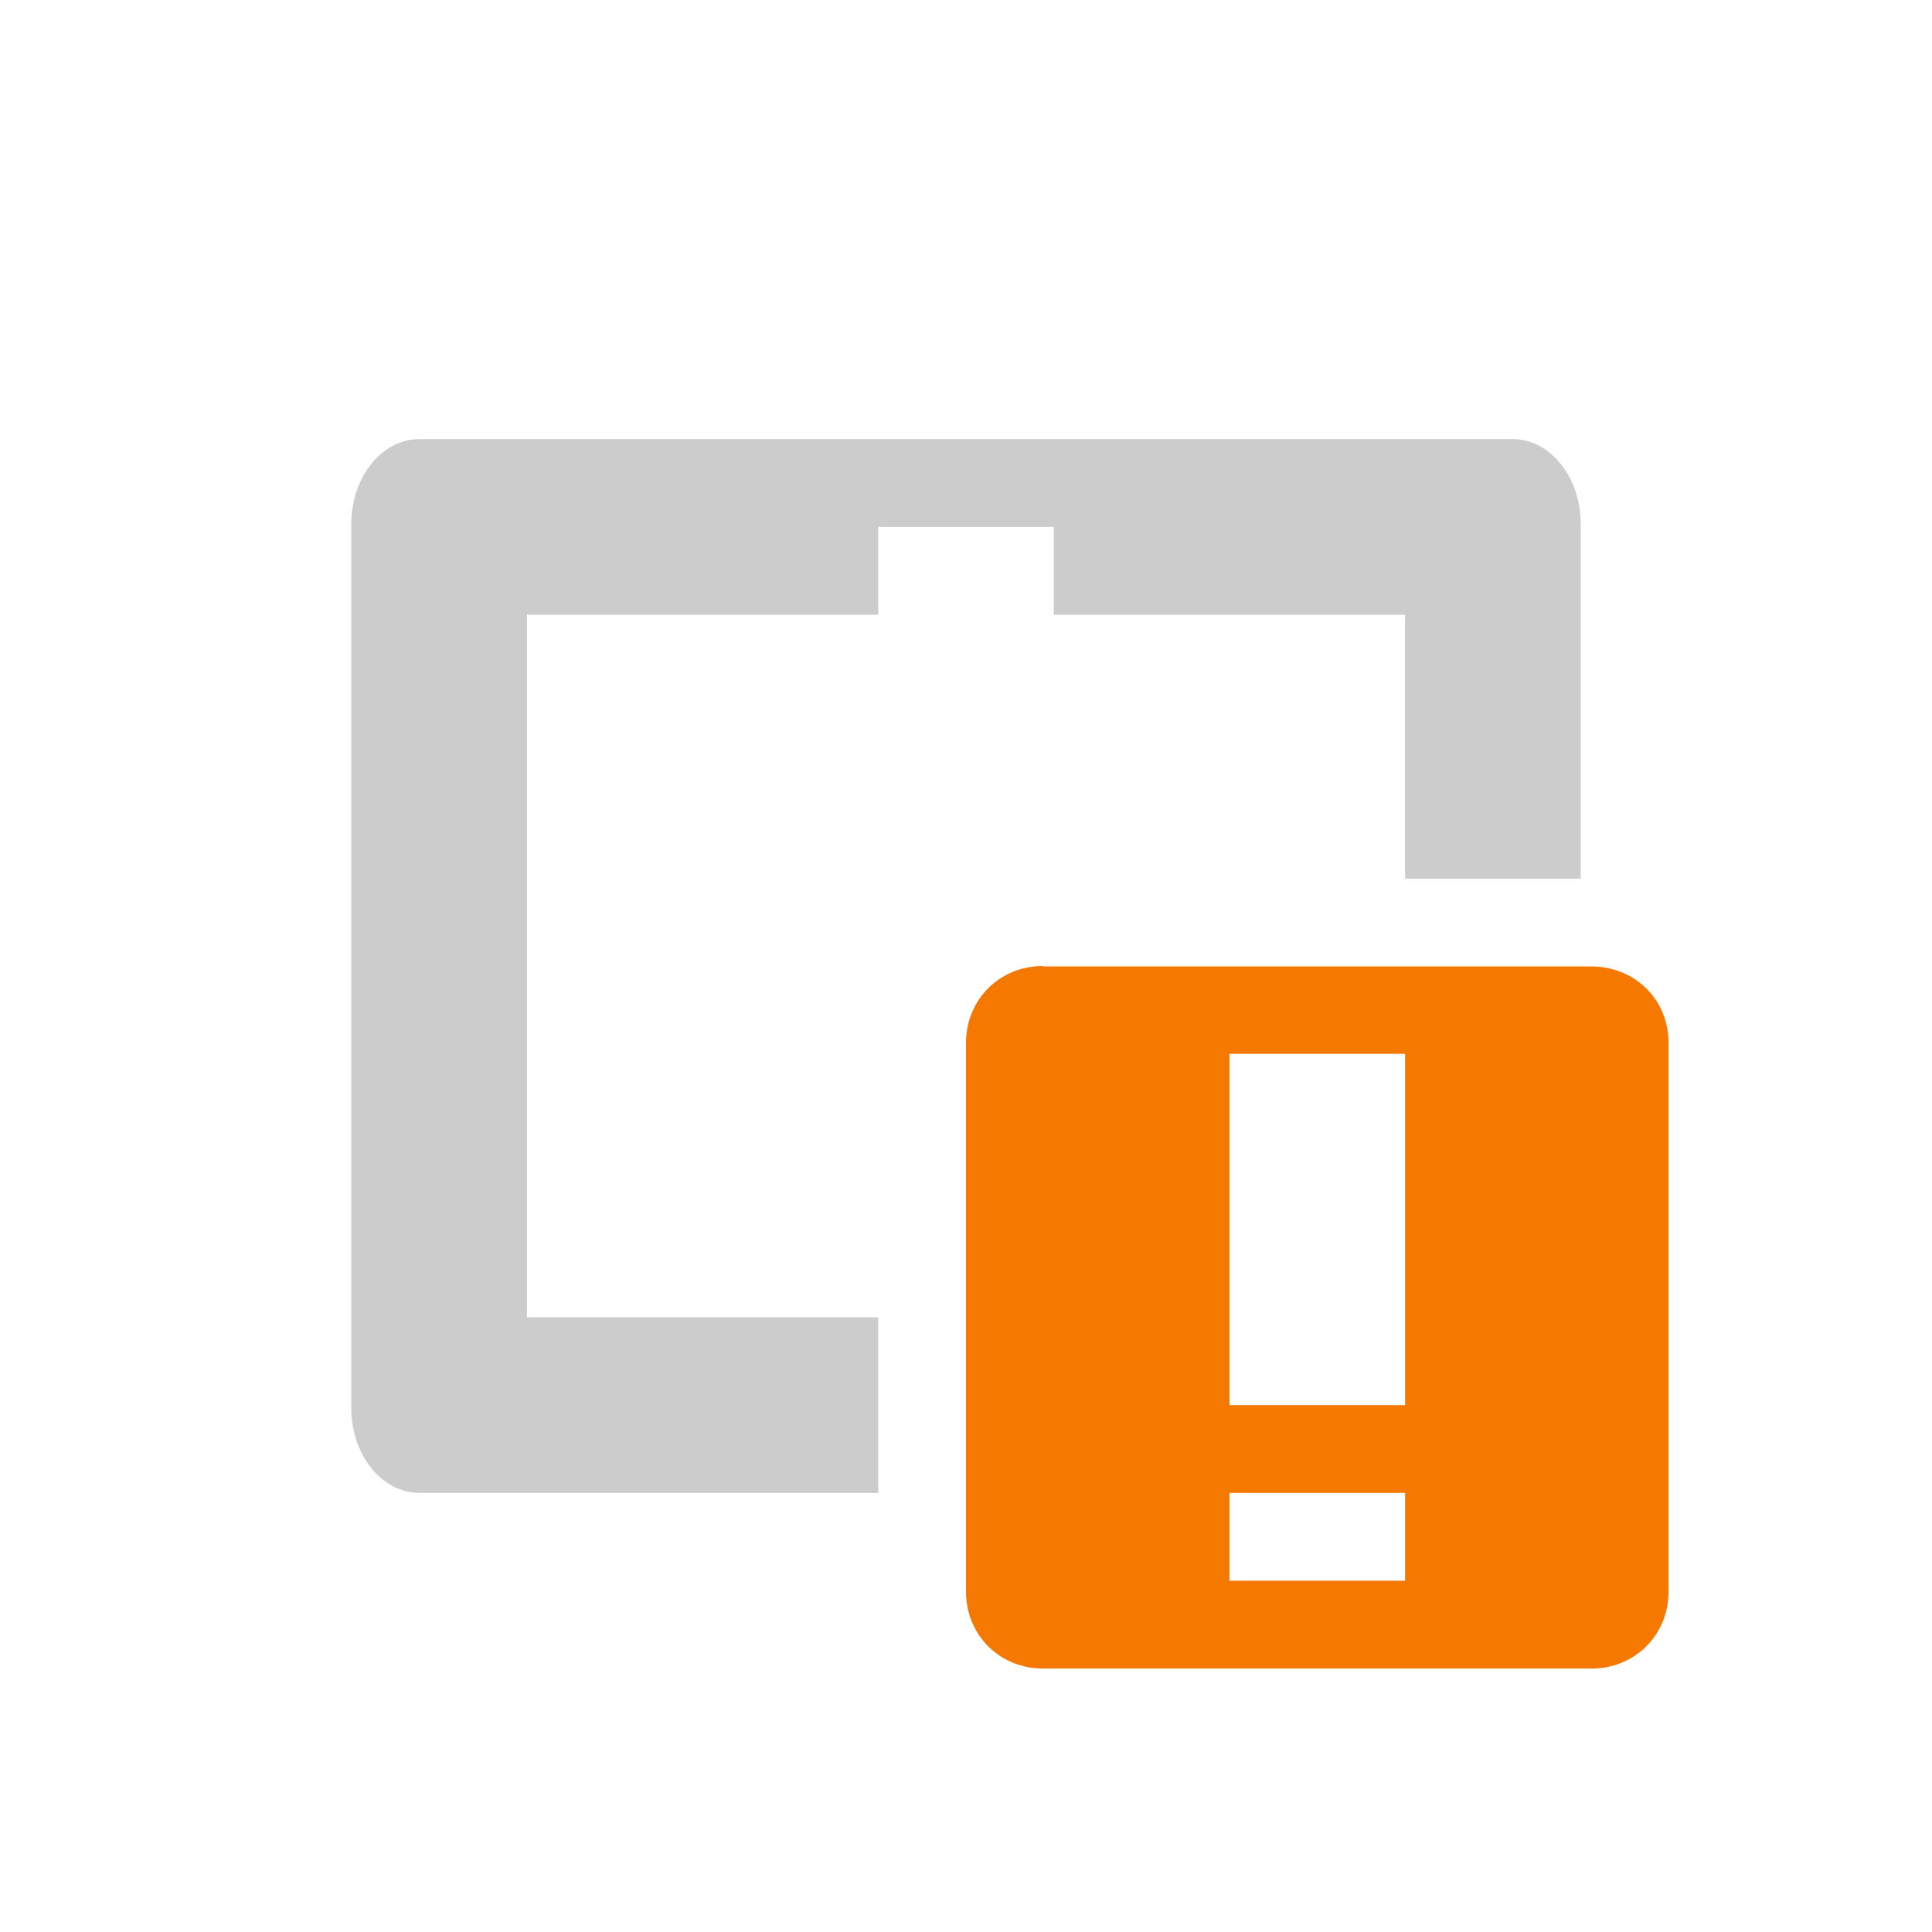
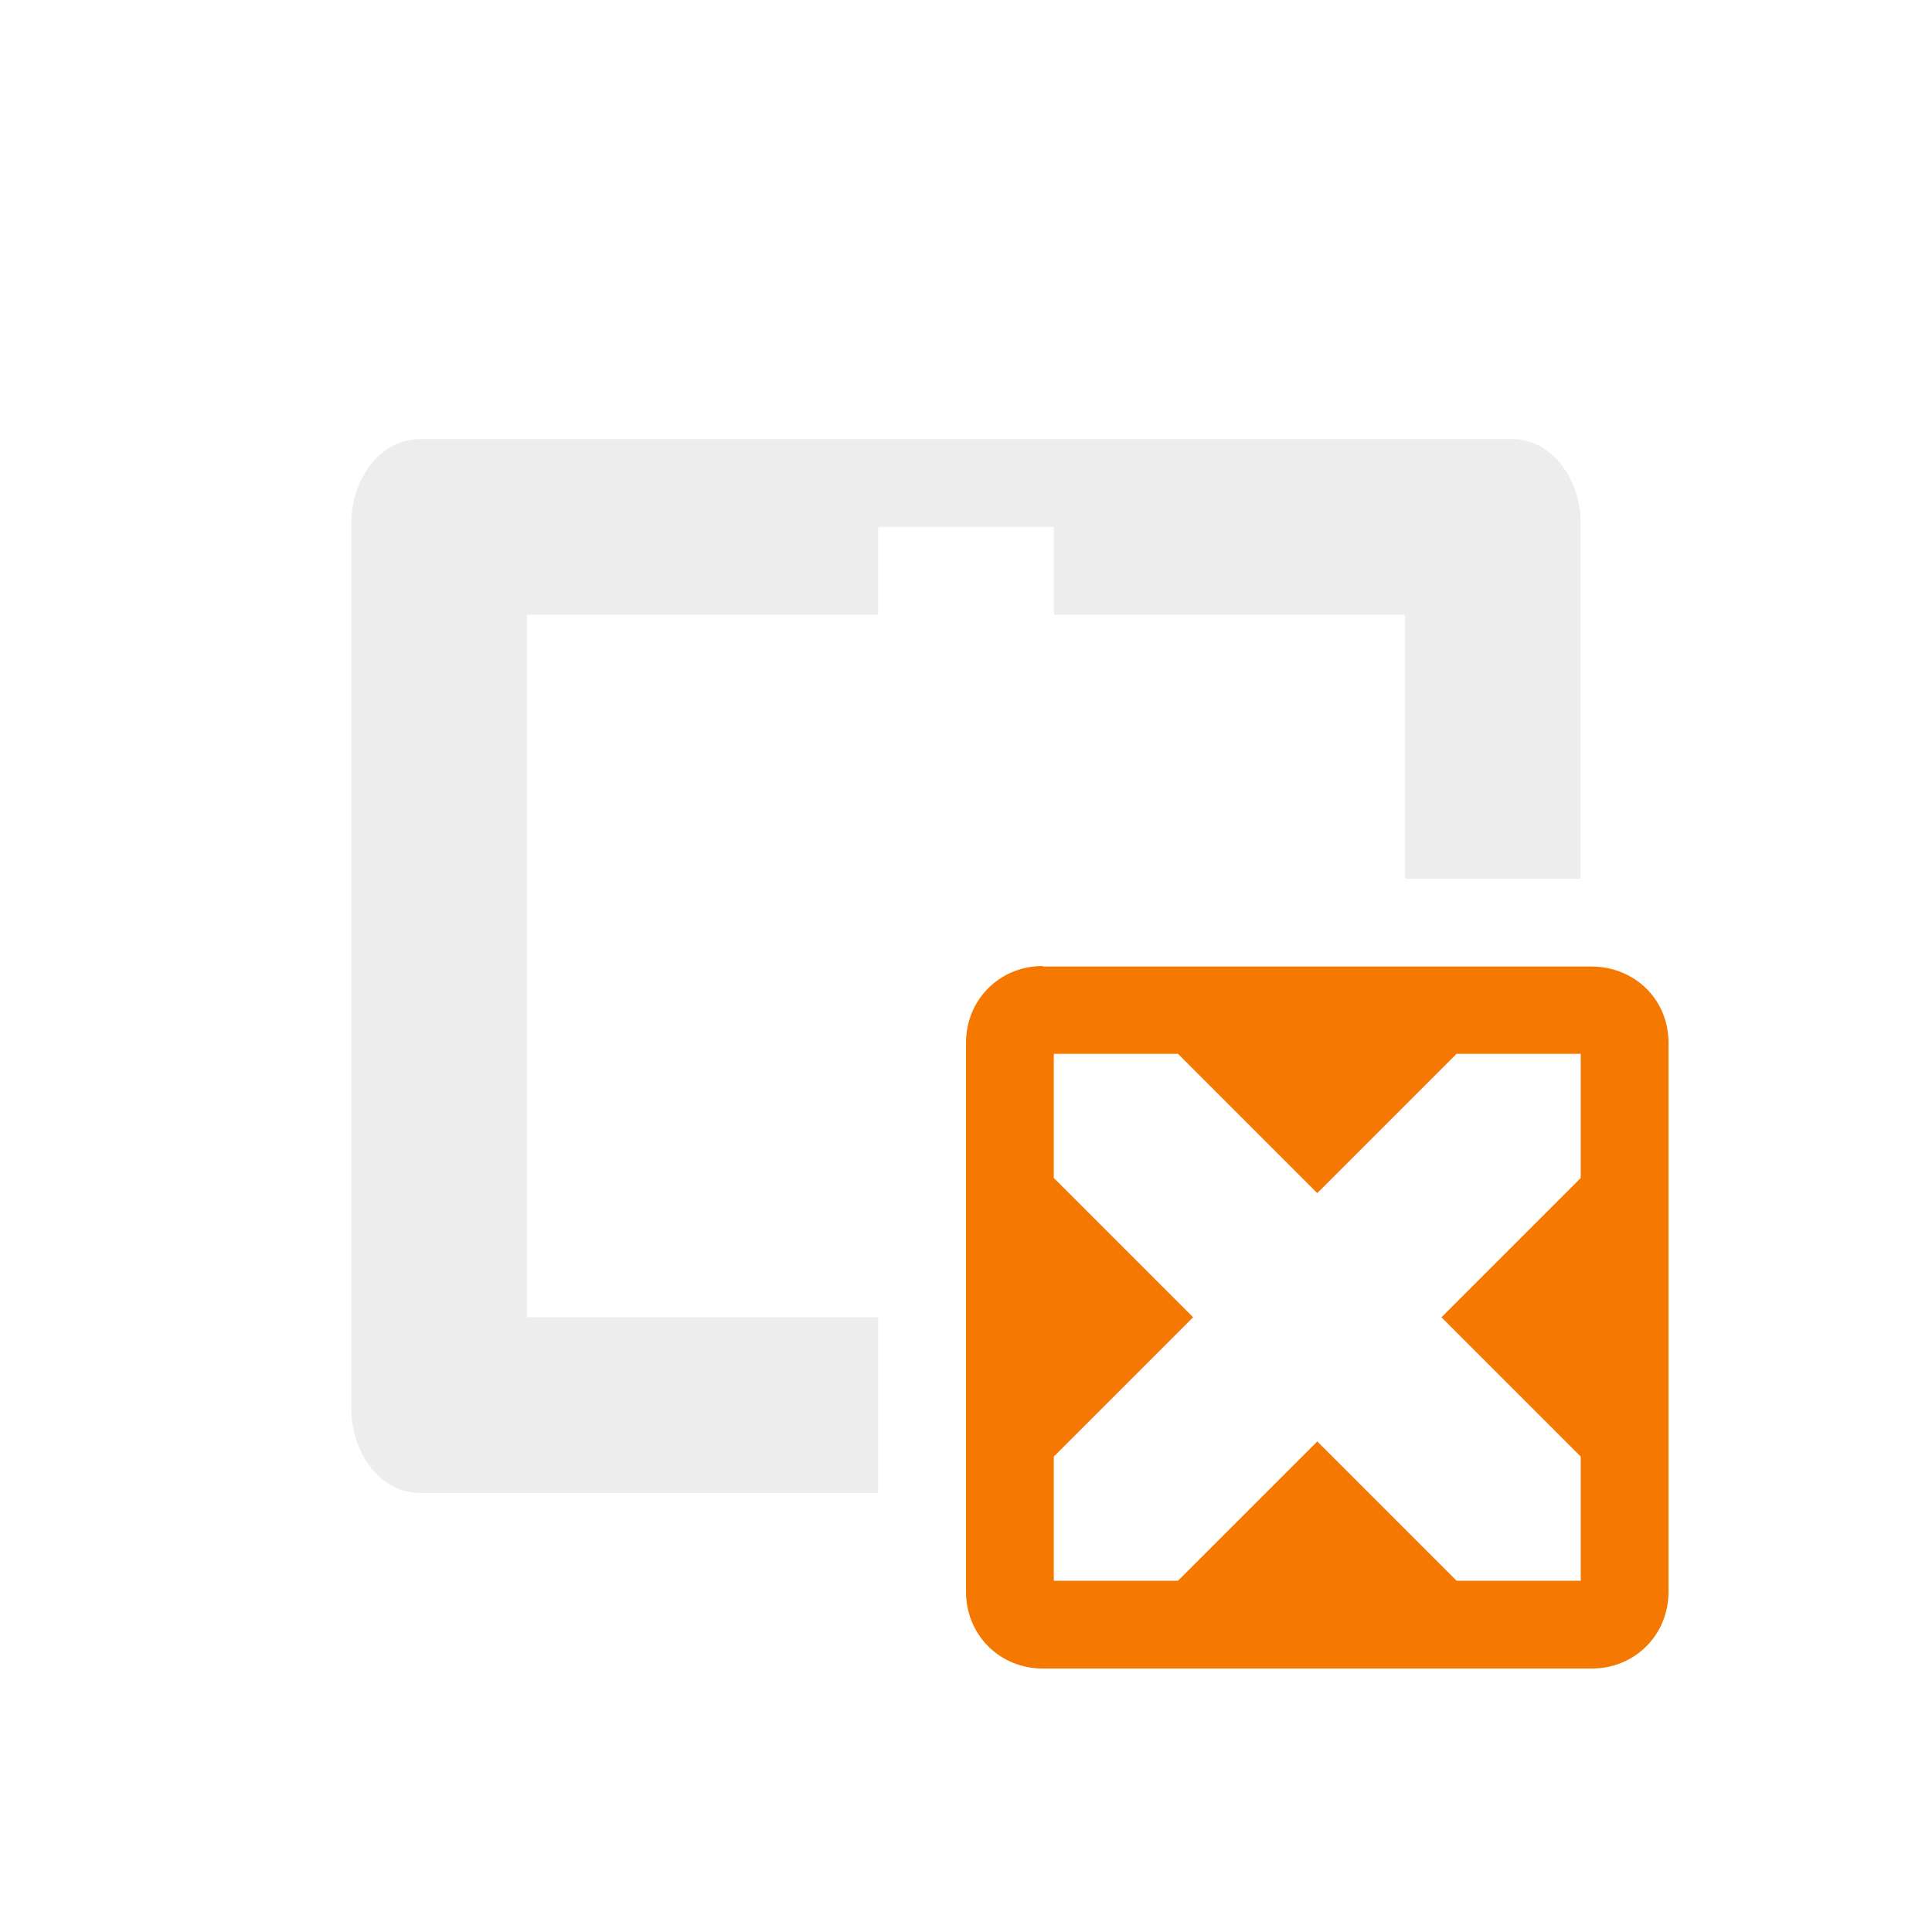
- <svg xmlns="http://www.w3.org/2000/svg" version="1.1" width="22" height="22">
-   <path style="opacity:1;fill:#cccccc;fill-opacity:1;stroke:none" d="M 4.777,5 C 4.347,5 4,5.432 4,5.969 l 0,10.062 C 4,16.568 4.347,17 4.777,17 L 10,17 l 0,-2 -4,0 0,-8 4,0 0,-1 2,0 0,1 4,0 0,3.006 2,0 0,-4.037 C 18,5.432 17.653,5 17.223,5 L 4.777,5 Z" />
-   <path class="warning" d="M 11.875,11 C 11.383,11 11,11.383 11,11.875 l 0,6.25 C 11,18.617 11.383,19 11.875,19 l 6.25,0 C 18.617,19 19,18.617 19,18.125 l 0,-6.25 c 0,-0.49 -0.38,-0.87 -0.88,-0.87 l -6.25,0 z m 2.125,1 2,0 0,4 -2,0 0,-4 z m 0,5 2,0 0,1 -2,0 0,-1 z" style="color:#bebebe;fill:#f57900" />
+ <svg xmlns="http://www.w3.org/2000/svg" id="svg8" width="22" height="22" version="1.1">
+   <path style="opacity:0.35;fill:#cccccc;fill-opacity:1;stroke:none" id="path4" d="M 4.777,5 C 4.347,5 4,5.432 4,5.969 l 0,10.062 C 4,16.568 4.347,17 4.777,17 L 10,17 l 0,-2 -4,0 0,-8 4,0 0,-1 2,0 0,1 4,0 0,3.006 2,0 0,-4.037 C 18,5.432 17.653,5 17.223,5 L 4.777,5 Z" />
+   <path class="warning" style="fill:#f57900" id="path827" d="M 11.875,11 C 11.383,11 11,11.383 11,11.875 v 6.25 C 11,18.617 11.383,19 11.875,19 h 6.25 C 18.617,19 19,18.617 19,18.125 v -6.25 c 0,-0.49 -0.381,-0.869 -0.881,-0.869 h -6.25 z M 12,12 h 1.414 L 15,13.586 16.586,12 H 18 v 1.414 L 16.414,15 18,16.586 V 18 H 16.586 L 15,16.414 13.414,18 H 12 V 16.586 L 13.586,15 12,13.414 Z" />
</svg>
